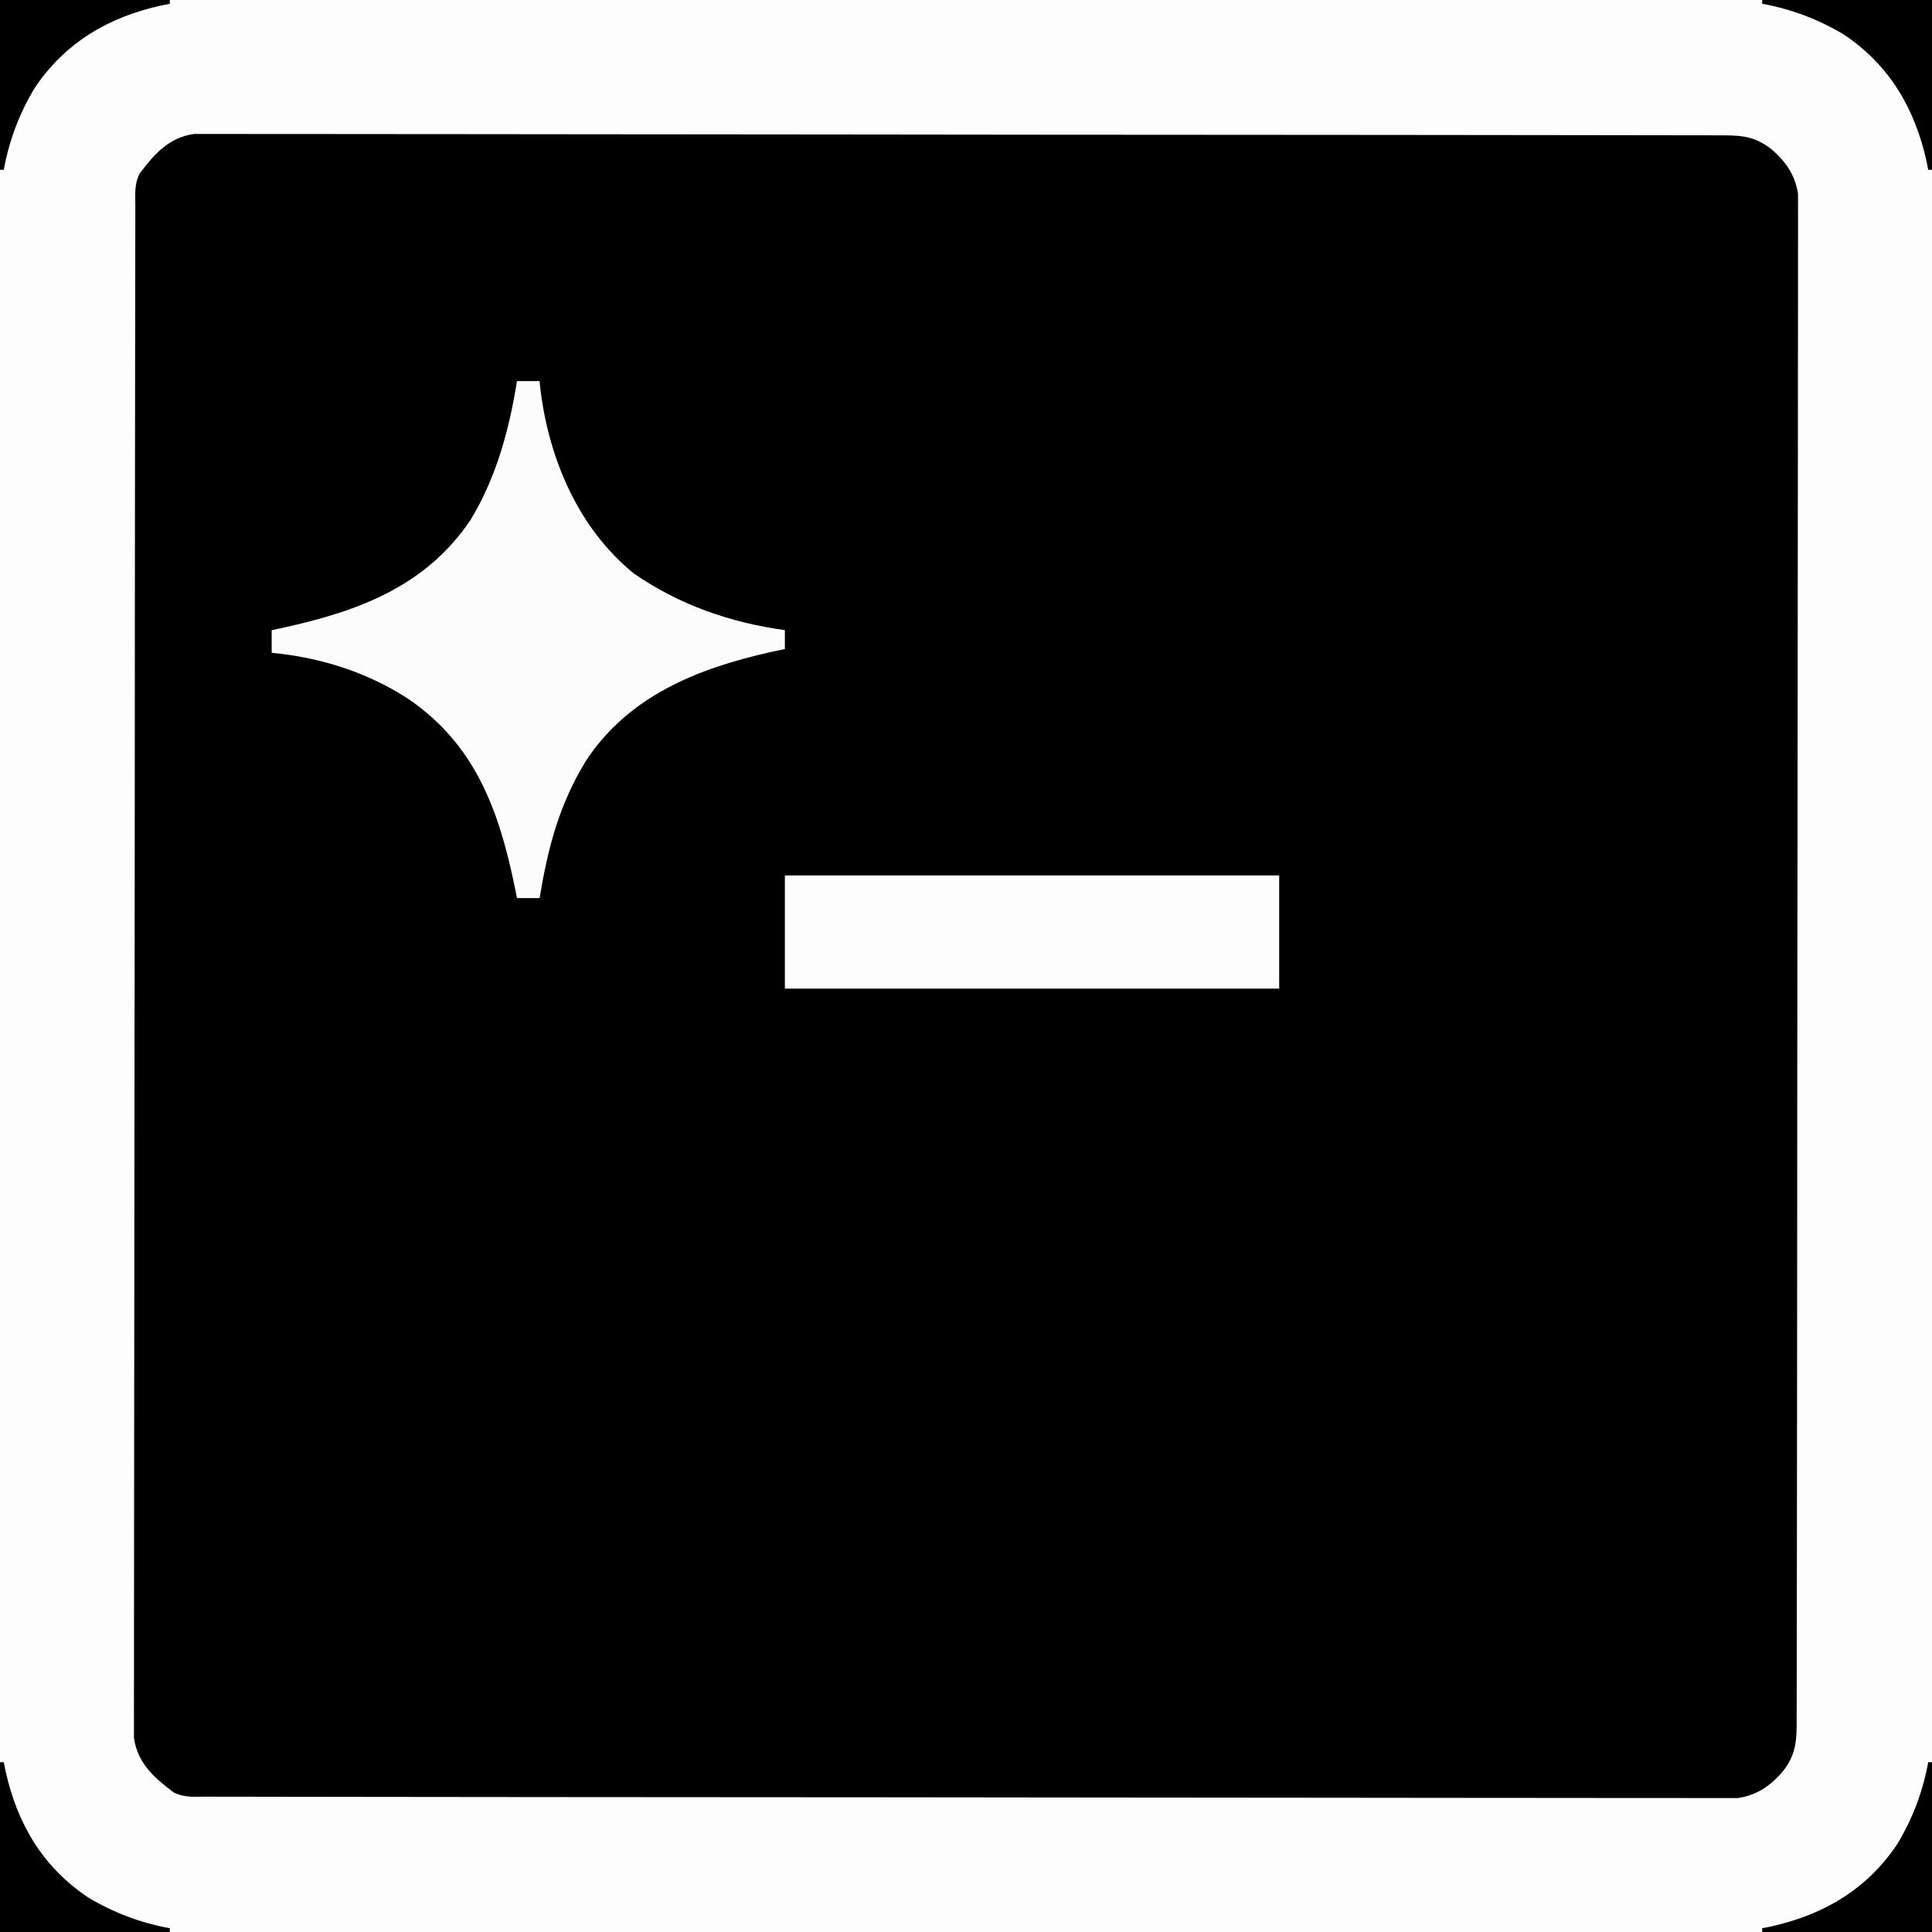
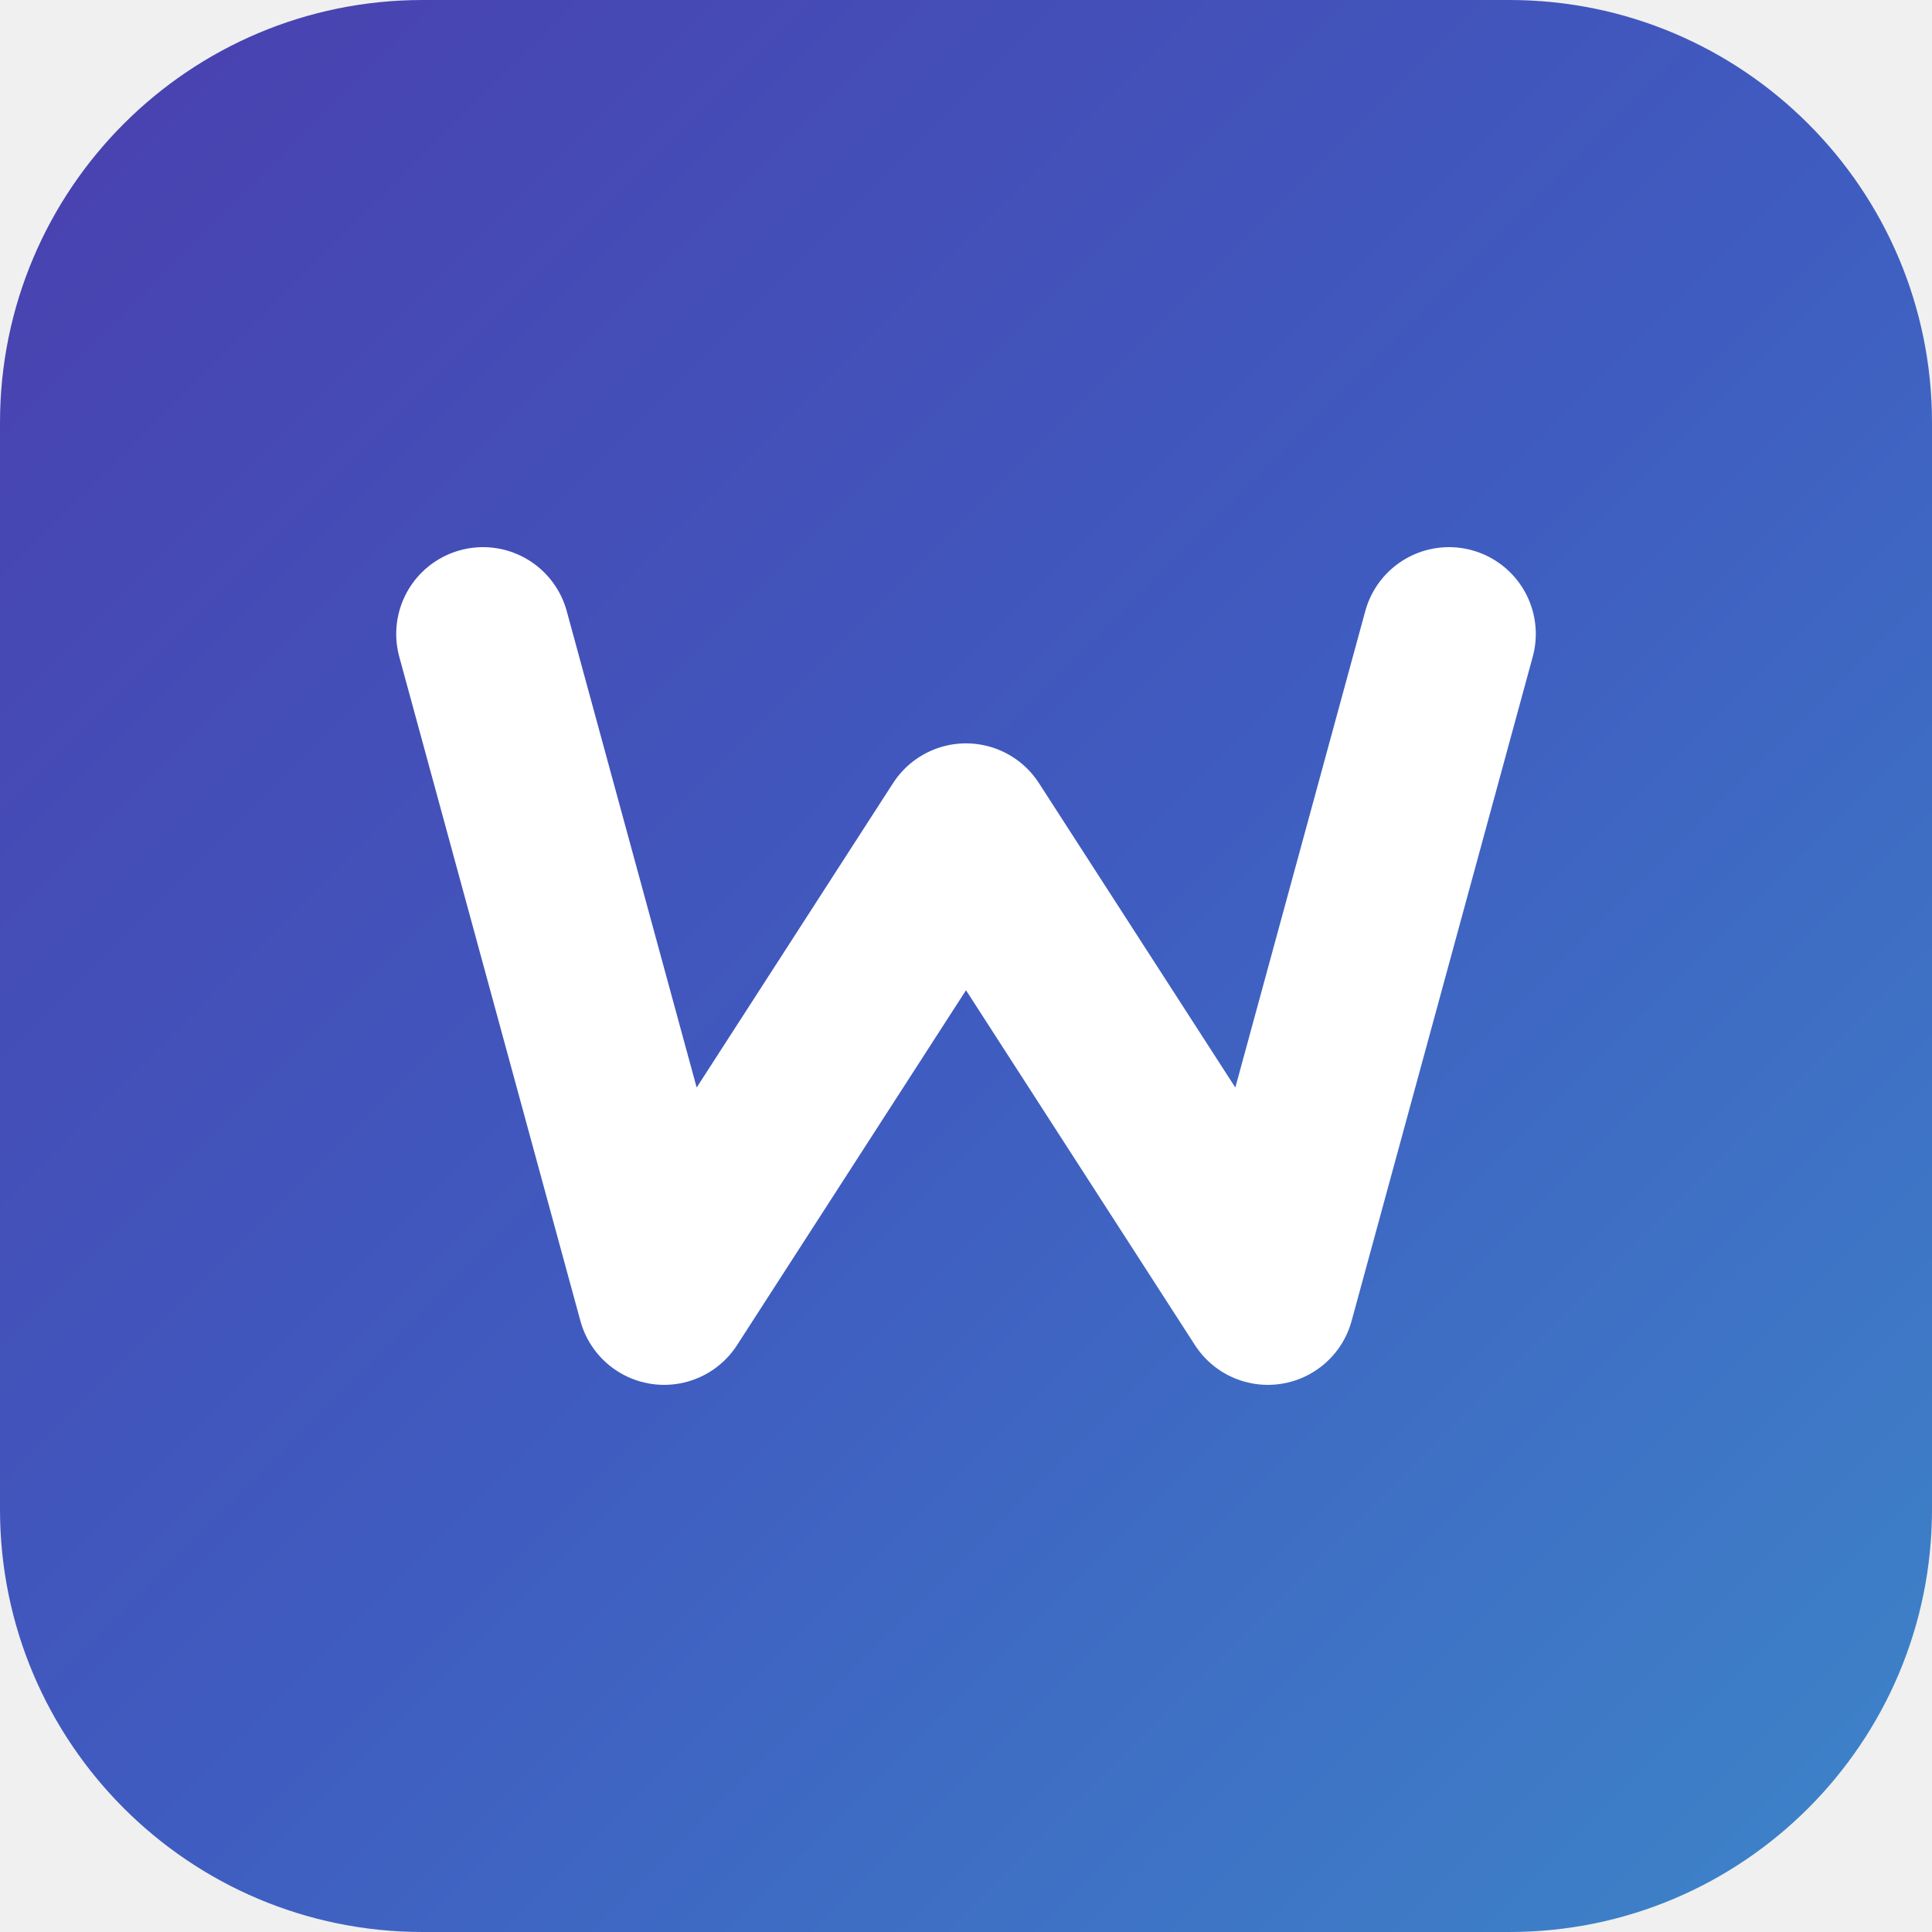
- <svg xmlns="http://www.w3.org/2000/svg" version="1.1" width="512" height="512">
-   <path d="M0 0 C168.96 0 337.92 0 512 0 C512 168.96 512 337.92 512 512 C343.04 512 174.08 512 0 512 C0 343.04 0 174.08 0 0 Z " fill="#000000" transform="translate(0,0)" />
-   <path d="M0 0 C168.96 0 337.92 0 512 0 C512 168.96 512 337.92 512 512 C343.04 512 174.08 512 0 512 C0 343.04 0 174.08 0 0 Z M37 46 C35.542 48.916 35.87 51.468 35.866 54.726 C35.863 55.429 35.861 56.132 35.859 56.856 C35.852 59.235 35.852 61.614 35.853 63.993 C35.85 65.706 35.846 67.42 35.842 69.133 C35.832 73.86 35.828 78.587 35.825 83.314 C35.821 88.405 35.812 93.496 35.803 98.586 C35.783 110.89 35.773 123.193 35.764 135.496 C35.76 141.286 35.755 147.075 35.749 152.864 C35.732 172.1 35.718 191.336 35.711 210.572 C35.709 215.567 35.707 220.561 35.705 225.556 C35.704 226.797 35.704 228.038 35.703 229.317 C35.695 249.437 35.67 269.557 35.637 289.676 C35.604 310.317 35.586 330.958 35.583 351.599 C35.581 363.195 35.572 374.79 35.547 386.385 C35.525 396.258 35.517 406.131 35.526 416.005 C35.531 421.044 35.529 426.084 35.51 431.124 C35.492 435.735 35.493 440.346 35.509 444.958 C35.511 446.628 35.507 448.299 35.495 449.969 C35.48 452.237 35.489 454.503 35.505 456.77 C35.504 458.031 35.503 459.291 35.502 460.59 C36.491 467.36 40.84 471.074 46 475 C48.916 476.458 51.468 476.13 54.726 476.134 C55.78 476.138 55.78 476.138 56.856 476.141 C59.235 476.148 61.614 476.148 63.993 476.147 C65.706 476.15 67.42 476.154 69.133 476.158 C73.86 476.168 78.587 476.172 83.314 476.175 C88.405 476.179 93.496 476.188 98.586 476.197 C110.89 476.217 123.193 476.227 135.496 476.236 C141.286 476.24 147.075 476.245 152.864 476.251 C172.1 476.268 191.336 476.282 210.572 476.289 C215.567 476.291 220.561 476.293 225.556 476.295 C227.418 476.296 227.418 476.296 229.317 476.297 C249.437 476.305 269.557 476.33 289.676 476.363 C310.317 476.396 330.958 476.414 351.599 476.417 C363.195 476.419 374.79 476.428 386.385 476.453 C396.258 476.475 406.131 476.483 416.005 476.474 C421.044 476.469 426.084 476.471 431.124 476.49 C435.735 476.508 440.346 476.507 444.958 476.491 C446.628 476.489 448.299 476.493 449.969 476.505 C452.237 476.52 454.503 476.511 456.77 476.495 C458.031 476.496 459.291 476.497 460.59 476.498 C465.743 475.745 469.553 473.011 472.812 469 C476.218 464.33 476.126 460.786 476.134 455.059 C476.137 454.357 476.139 453.655 476.141 452.932 C476.148 450.569 476.148 448.206 476.147 445.842 C476.15 444.135 476.154 442.429 476.158 440.722 C476.168 436.022 476.172 431.323 476.175 426.623 C476.179 421.558 476.188 416.493 476.197 411.428 C476.217 399.194 476.227 386.96 476.236 374.725 C476.24 368.967 476.245 363.209 476.251 357.451 C476.268 338.316 476.282 319.181 476.289 300.046 C476.291 295.08 476.293 290.114 476.295 285.148 C476.296 283.914 476.296 282.679 476.297 281.408 C476.305 261.398 476.33 241.389 476.363 221.379 C476.396 200.846 476.414 180.314 476.417 159.781 C476.419 148.249 476.428 136.716 476.453 125.183 C476.475 115.365 476.483 105.547 476.474 95.729 C476.469 90.717 476.471 85.706 476.49 80.695 C476.508 76.109 476.507 71.524 476.491 66.938 C476.489 65.277 476.493 63.617 476.505 61.956 C476.52 59.701 476.511 57.448 476.495 55.193 C476.496 53.313 476.496 53.313 476.498 51.395 C475.744 46.251 473.004 42.441 469 39.188 C464.33 35.782 460.786 35.874 455.059 35.866 C454.006 35.862 454.006 35.862 452.932 35.859 C450.569 35.852 448.206 35.852 445.842 35.853 C444.135 35.85 442.429 35.846 440.722 35.842 C436.022 35.832 431.323 35.828 426.623 35.825 C421.558 35.821 416.493 35.812 411.428 35.803 C399.194 35.783 386.96 35.773 374.725 35.764 C368.967 35.76 363.209 35.755 357.451 35.749 C338.316 35.732 319.181 35.718 300.046 35.711 C295.08 35.709 290.114 35.707 285.148 35.705 C283.297 35.704 283.297 35.704 281.408 35.703 C261.398 35.695 241.389 35.67 221.379 35.637 C200.846 35.604 180.314 35.586 159.781 35.583 C148.249 35.581 136.716 35.572 125.183 35.547 C115.365 35.525 105.547 35.517 95.729 35.526 C90.717 35.531 85.706 35.529 80.695 35.51 C76.109 35.492 71.524 35.493 66.938 35.509 C65.277 35.511 63.617 35.507 61.956 35.495 C59.701 35.48 57.448 35.489 55.193 35.505 C53.94 35.504 52.686 35.503 51.395 35.502 C44.635 36.493 40.921 40.847 37 46 Z " fill="#FDFDFD" transform="translate(0,0)" />
-   <path d="M0 0 C1.98 0 3.96 0 6 0 C6.112 1.129 6.112 1.129 6.227 2.281 C8.514 20.758 16.313 39.069 31 51 C43.084 59.324 56.465 63.975 71 66 C71 67.65 71 69.3 71 71 C69.113 71.402 69.113 71.402 67.188 71.812 C47.817 76.159 29.505 83.472 18.219 100.723 C11.132 112.358 8.197 123.735 6 137 C4.02 137 2.04 137 0 137 C-0.17 136.14 -0.34 135.28 -0.516 134.395 C-4.723 113.872 -10.943 96.372 -28.885 84.157 C-39.71 77.117 -52.191 73.208 -65 72 C-65 70.02 -65 68.04 -65 66 C-63.385 65.654 -63.385 65.654 -61.738 65.301 C-41.857 60.917 -24.135 54.33 -12.312 36.812 C-5.485 25.553 -2.054 12.916 0 0 Z " fill="#FCFCFC" transform="translate(137,101)" />
-   <path d="M0 0 C43.23 0 86.46 0 131 0 C131 9.9 131 19.8 131 30 C87.77 30 44.54 30 0 30 C0 20.1 0 10.2 0 0 Z " fill="#FDFDFD" transform="translate(208,232)" />
-   <path d="M0 0 C0.33 0 0.66 0 1 0 C1.147 0.739 1.294 1.477 1.445 2.238 C4.544 16.254 11.255 27.723 23.312 35.812 C30.113 39.889 37.206 42.575 45 44 C45 44.33 45 44.66 45 45 C30.15 45 15.3 45 0 45 C0 30.15 0 15.3 0 0 Z " fill="#000000" transform="translate(0,467)" />
-   <path d="M0 0 C0.33 0 0.66 0 1 0 C1 14.85 1 29.7 1 45 C-13.85 45 -28.7 45 -44 45 C-44 44.67 -44 44.34 -44 44 C-43.261 43.853 -42.523 43.706 -41.762 43.555 C-27.746 40.456 -16.277 33.745 -8.188 21.688 C-4.111 14.887 -1.425 7.794 0 0 Z " fill="#000000" transform="translate(511,467)" />
-   <path d="M0 0 C14.85 0 29.7 0 45 0 C45 14.85 45 29.7 45 45 C44.67 45 44.34 45 44 45 C43.853 44.261 43.706 43.523 43.555 42.762 C40.456 28.746 33.745 17.277 21.688 9.188 C14.887 5.111 7.794 2.425 0 1 C0 0.67 0 0.34 0 0 Z " fill="#000000" transform="translate(467,0)" />
-   <path d="M0 0 C14.85 0 29.7 0 45 0 C45 0.33 45 0.66 45 1 C44.261 1.147 43.523 1.294 42.762 1.445 C28.746 4.544 17.277 11.255 9.188 23.312 C5.111 30.113 2.425 37.206 1 45 C0.67 45 0.34 45 0 45 C0 30.15 0 15.3 0 0 Z " fill="#000000" transform="translate(0,0)" />
+ <svg xmlns="http://www.w3.org/2000/svg" width="512" height="512" viewBox="0 0 512 512" role="img" aria-label="WorkTalk Quest">
+   <defs>
+     <linearGradient id="brand" x1="0" y1="0" x2="1" y2="1">
+       <stop offset="0" stop-color="#4a3fae" />
+       <stop offset="0.52" stop-color="#3f5cc0" />
+       <stop offset="1" stop-color="#3d86c9" />
+     </linearGradient>
+   </defs>
+   <rect width="512" height="512" rx="112" fill="url(#brand)" />
+   <path d="M128 168 L176 344 L256 220 L336 344 L384 168" fill="none" stroke="#ffffff" stroke-width="46" stroke-linecap="round" stroke-linejoin="round" />
</svg>
